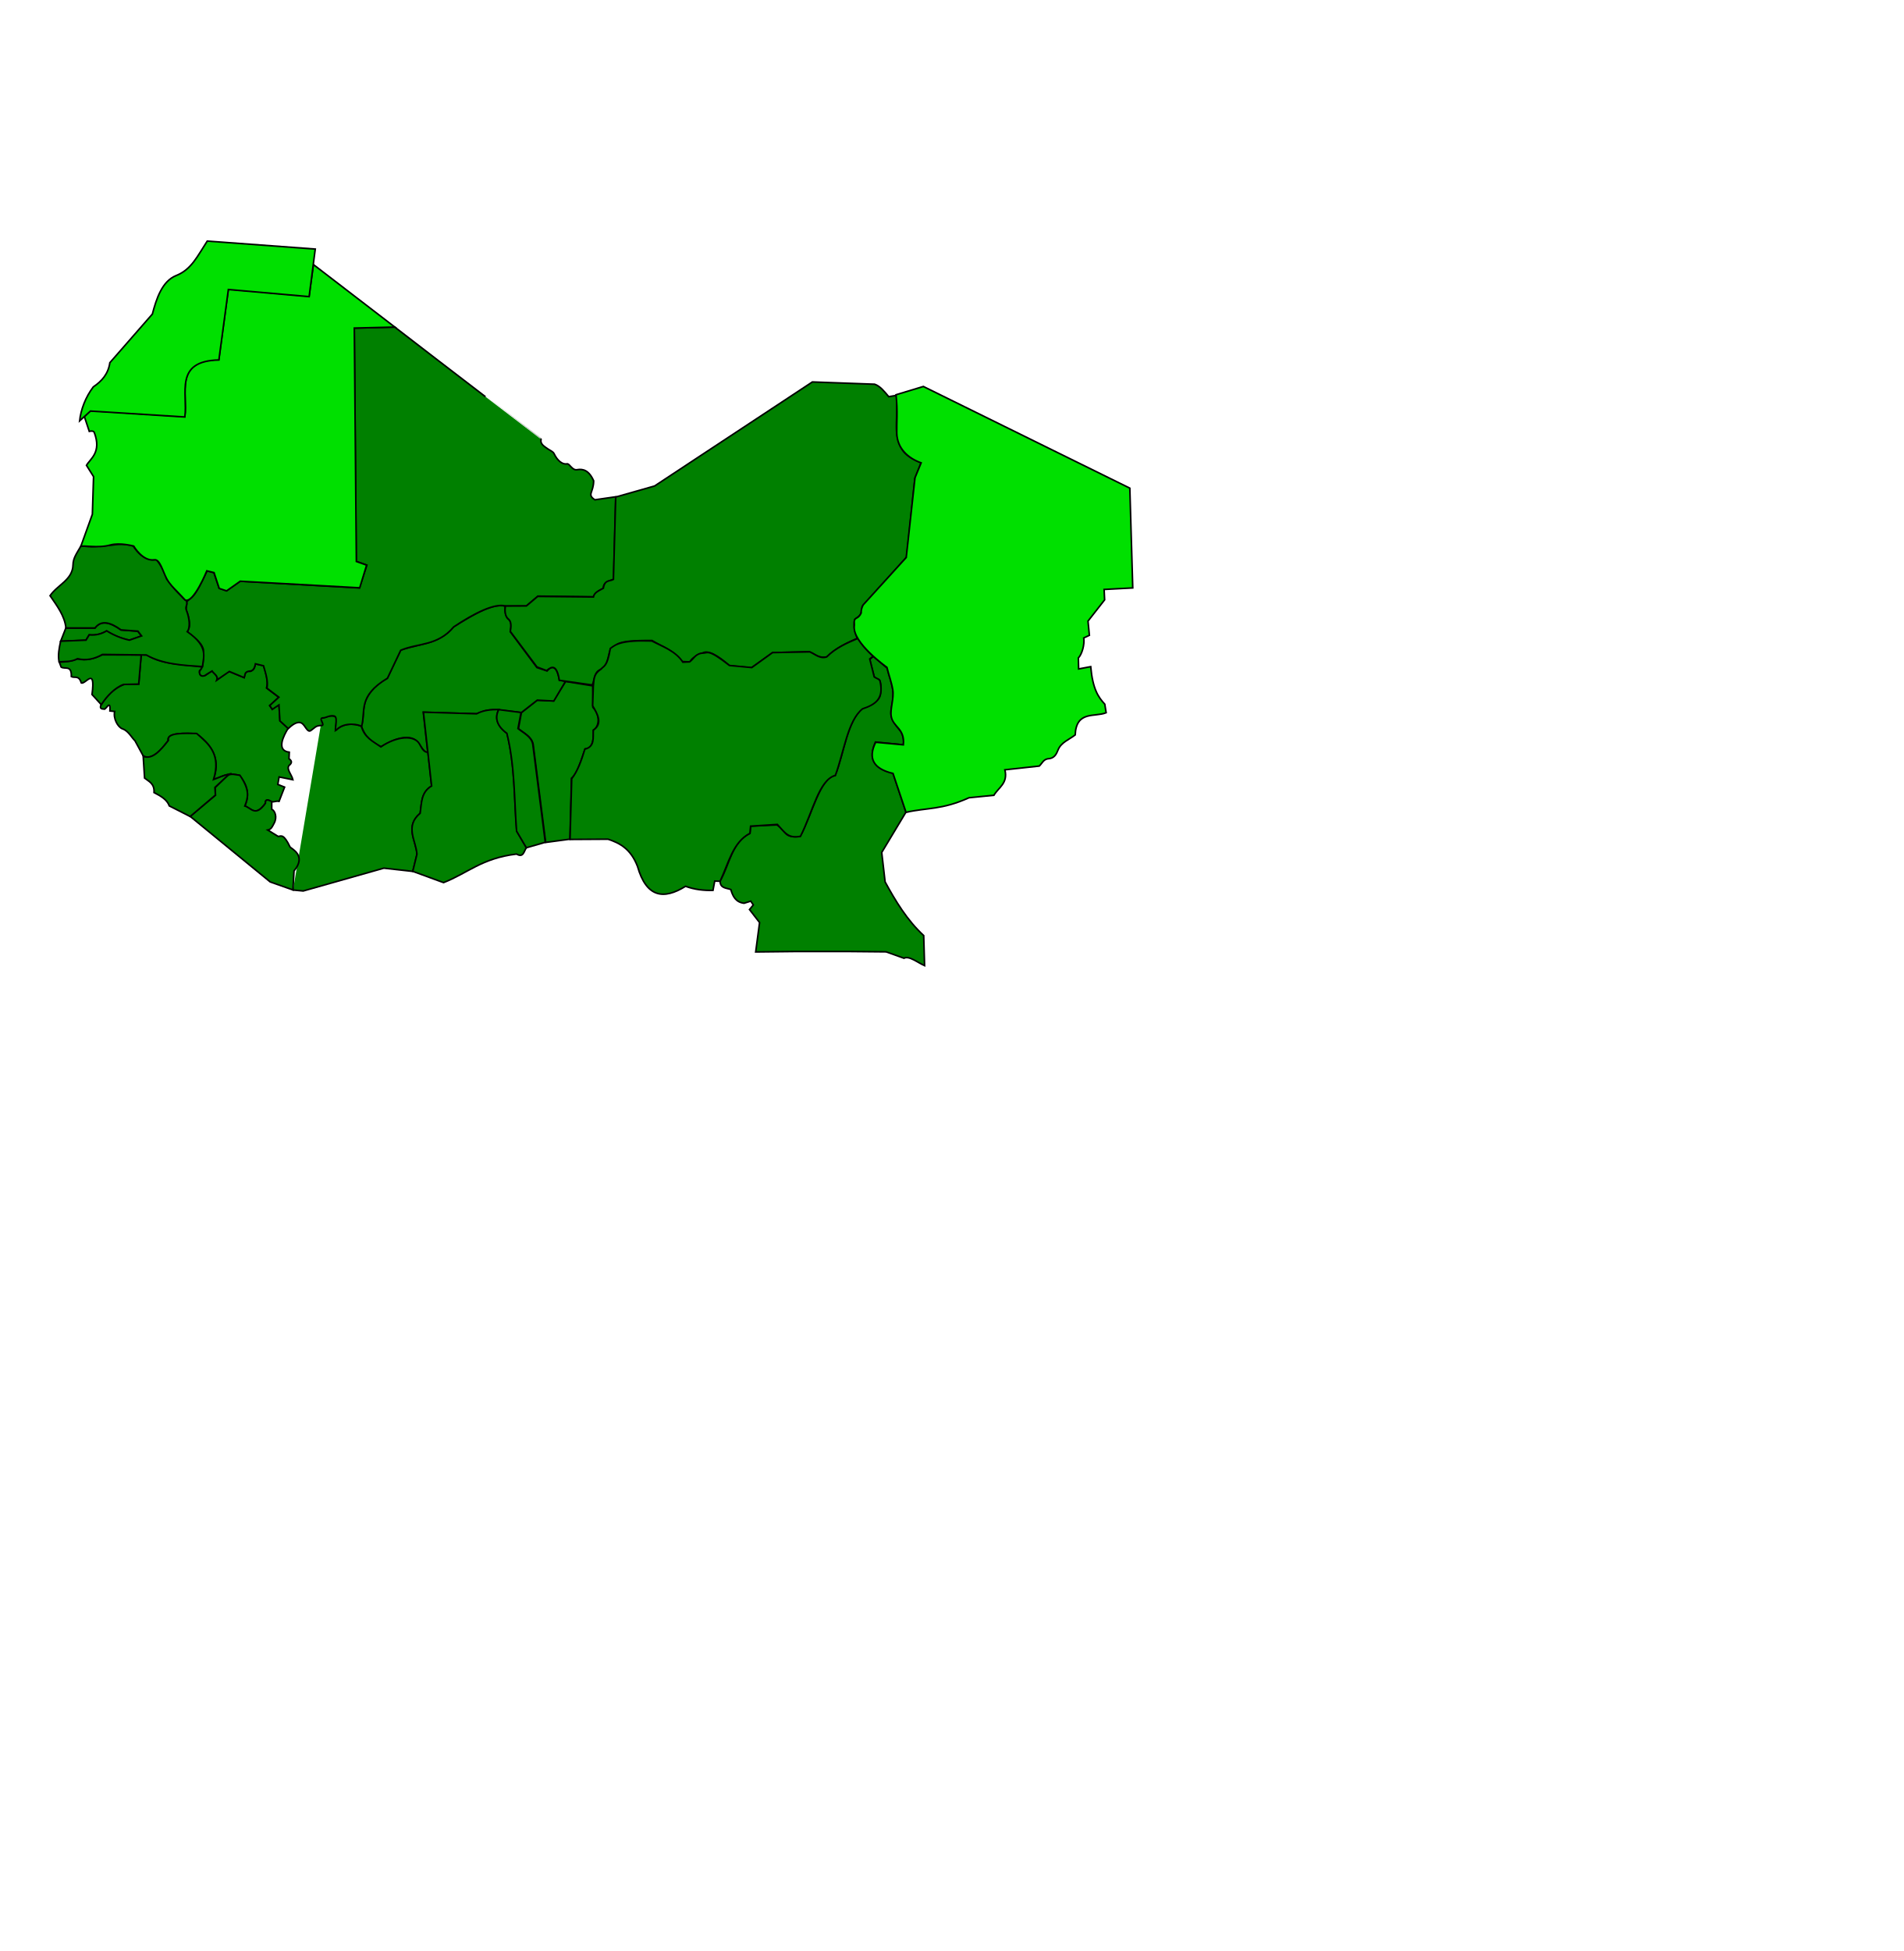
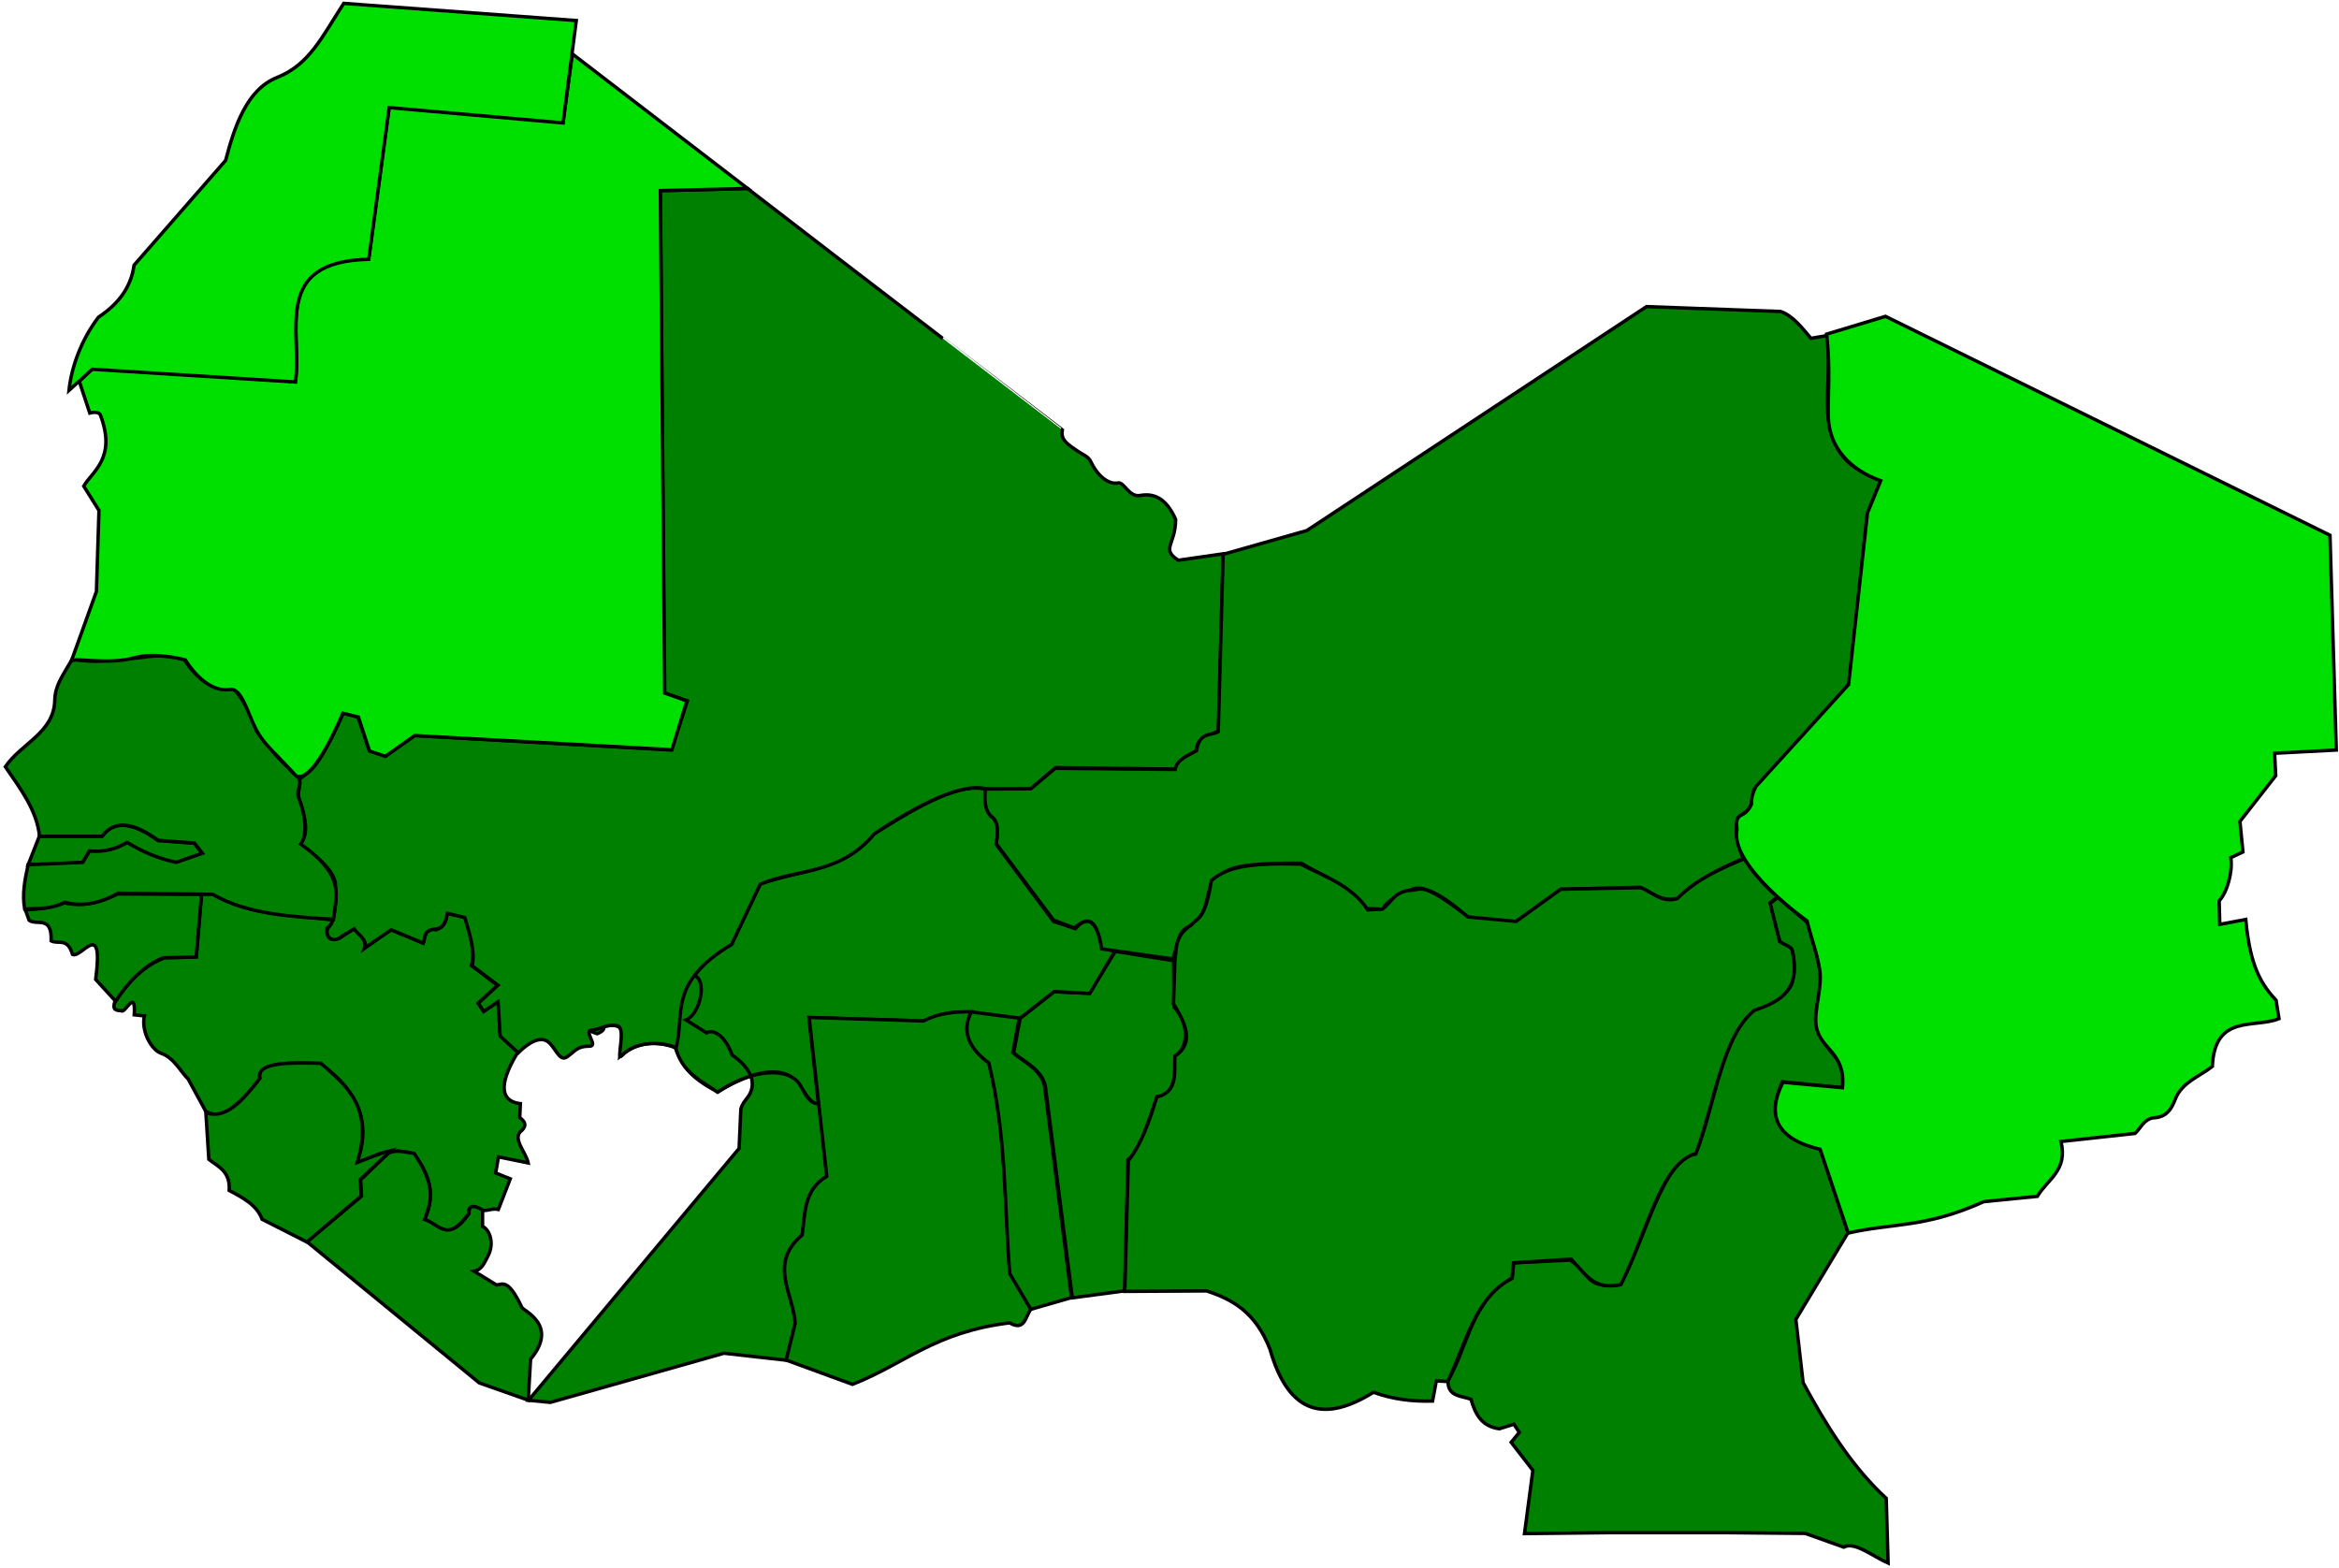
- <svg xmlns="http://www.w3.org/2000/svg" version="1.1" id="Layer_1" x="0px" y="0px" width="1200px" height="1230px" viewBox="0 0 1200 1230" enable-background="new 0 0 1200 1230" xml:space="preserve">
-   <defs id="defs125" />
-   <g id="g4838">
-     <path style="fill:#008000;stroke:#000000;stroke-linecap:round;fill-opacity:1" d="m 359.361,529.052 -15.311,2.049 -7.908,-61.994 c -1.011,-4.727 -5.704,-6.821 -9.287,-9.71 l 1.899,-10.132 9.921,-7.81 10.343,0.422 7.599,-12.242 17.097,2.744 0.106,13.556 c 4.85,5.211 3.97,12.205 0.312,14.397 0.334,6.527 -0.856,11.939 -5.194,11.793 -2.627,7.06 -4.868,15.535 -8.611,18.502 l -0.966,38.425 z" id="Benin" />
-     <path style="fill:#008000;stroke:#000000;stroke-linecap:round;fill-opacity:1" d="m 269.71,474.433 c -3.183,-0.431 -4.305,-4.709 -6.909,-7.177 -5.133,-4.863 -14.828,-1.249 -22.559,3.521 -9.415,-4.705 -10.691,-8.942 -12.426,-12.849 1.884,-5.081 0.601,-11.758 3.156,-17.157 2.281,-4.823 6.25,-9.287 13.211,-13.115 l 8.501,-17.823 c 7.296,-2.412 13.922,-3.33 19.633,-5.342 5.494,-1.936 10.441,-5.102 13.452,-9.146 10.884,-6.722 24.395,-15.341 32.741,-13.208 -0.116,2.738 -0.128,5.455 1.561,7.833 2.83,1.922 2.228,5.108 1.65,8.285 l 16.82,22.614 6.406,2.13 c 0.936,-1.068 5.508,-6.714 7.764,5.734 l 3.814,0.816 -7.359,12.411 -10.426,-0.552 -10.035,7.834 -15.108,-1.794 c -8.685,-0.15 -9.48,1.54 -13.179,2.553 l -33.53,-0.958 2.822,25.39 z" id="Burkina_Faso" />
-     <path style="fill:#008000;stroke:#000000;stroke-linecap:round;fill-opacity:1" d="m 184.784,561.112 6.397,0.604 50.845,-14.391 18.244,2.045 2.642,-10.808 c -0.551,-8.646 -7.891,-17.492 2.037,-25.83 0.923,-6.305 0.412,-13.167 7.204,-17.19 l -2.321,-21.263 c -2.795,0.06 -3.962,-2.841 -5.427,-5.358 -3.256,-5.599 -14.175,-4.938 -24.264,1.949 -4.804,-3.398 -10.401,-5.737 -12.281,-13.033 -6.741,-2.486 -11.99,-1.135 -16.329,2.56 l 0.785,-7.274 c -1.057,-2.765 -4.852,-1.97 -9.316,-0.305 -1.125,0.127 -0.337, gę1.894 0.925,4.064 -1.636,0.619 -3.272,0.709 -4.908,1.021 -1.139,1.401 -2.781,2.886 -4.601,3.267 -4.572,-8.012 -7.223,-6.504 -12.656,-2.1 -1.861,1.51 -3.079,5.159 -3.84,8.345 -0.856,3.59 0.68,7.055 4.597,6.553 l -0.364,4.836 c 2.794,1.25 2.192,1.747 -0.409,4.485 -1.175,1.236 3.295,6.898 2.764,8.234 l -8.584,-1.707 c -0.229,1.354 -0.531,3.301 -0.655,4.796 l 4.039,1.729 -3.155,8.399 c 0.412,0.658 -3.815,0.233 -4.853,0.375 l 0.063,5.26 c 4.386,1.181 1.99,11.455 -2.127,13.127 l 6.037,3.791 c 1.329,-1.041 5.058,-0.131 7.479,6.476 0,0 6.02,3.783 5.889,8.547 -0.104,3.779 -2.657,4.381 -3.348,7.31 l -0.509,11.486 z" id="Elfenbeinkueste" />
-     <path style="fill:#008000;stroke:#000000;stroke-linecap:round;fill-opacity:1" d="m 41.5,395.956 h 18.351 c 3.958,-5.287 9.788,-3.556 16.43,1.217 l 10.595,0.785 2.336,3.003 -7.674,2.669 c -5.252,-1.122 -9.991,-3.143 -14.347,-5.835 -3.075,1.823 -6.592,2.912 -11.01,2.498 l -2.002,3.337 -15.945,0.667 3.266,-8.341 z" id="Gambia" />
-     <path style="fill:#008000;stroke:#000000;stroke-linecap:round;fill-opacity:1" d="m 331.914,534.412 c -1.602,2.134 -1.801,6.604 -6.232,4.02 -22.004,2.672 -30.687,12.004 -46.03,18.006 l -19.405,-7.101 2.642,-10.809 c -0.551,-8.646 -7.891,-17.491 2.037,-25.829 0.923,-6.306 0.412,-13.168 7.204,-17.19 l -5.158,-46.533 33.509,1.036 c 4.459,-2.36 9.205,-2.712 14.004,-2.693 -2.631,5.257 -1.229,10.261 5.146,14.954 5.15,21.002 4.51,41.177 6.124,61.674 l 6.159,10.465 z" id="Ghana" />
-     <path style="fill:#008000;stroke:#000000;stroke-linecap:round;fill-opacity:1" d="m 63.649,444.318 c -0.577,1.798 -0.43,2.689 1.907,2.693 0.944,1.132 4.272,-6.859 3.76,1.205 l 2.974,0.318 c -1.008,4.479 2.043,9.98 4.953,10.973 3.746,1.278 5.817,5.614 7.876,7.528 l 5.083,9.354 c 3.5,2.385 8.323,0.651 15.854,-9.505 -0.82,-3.385 3.856,-5.188 17.836,-4.312 11.451,8.251 14.884,17.877 10.614,28.823 5.122,-1.237 7.987,-4.729 16.526,-2.548 4.257,5.364 6.892,11.284 3.352,19.321 4.715,1.761 6.416,6.938 12.999,-1.782 -0.449,-1.999 1.177,-2.72 3.247,-1.185 1.253,0.93 3.347,-0.481 5.323,0.009 l 3.478,-8.96 -4.263,-1.721 0.813,-4.708 8.714,1.772 c -0.667,-3.212 -5.009,-7.391 -1.792,-9.581 1.441,-1.483 0.775,-2.644 -0.688,-3.681 l 0.181,-4.106 c -8.45,-1.011 -3.627,-10.36 -0.711,-15.099 l -5.179,-4.707 -0.595,-10.358 -4.27,3.148 -1.598,-2.386 5.703,-5.217 -7.7,-5.851 c 1.272,-4.097 -0.444,-9.01 -1.84,-14.121 l -5.422,-1.179 c 0.084,2.334 -0.725,4.101 -3.106,4.866 -2.033,-0.611 -3.279,0.689 -3.74,3.896 l -9.609,-3.977 -7.629,5.531 c 0.967,-2.479 -1.51,-3.95 -3.068,-5.798 l -4.207,2.826 c -3.287,1.106 -3.699,-0.661 -3.66,-2.881 0.676,-0.721 1.521,-1.273 1.779,-2.411 -11.867,-1.843 -24.297,-1.103 -35.146,-7.634 l -3.402,-0.019 -1.478,18.409 -9.264,0.246 c -9.053,3.294 -13.51,11.725 -14.605,12.809 z" id="Guinea" />
-     <path style="fill:#008000;stroke:#000000;stroke-linecap:round;fill-opacity:1" d="m 37.416,417.462 1.124,3.087 c 2.326,1.593 6.705,-1.555 6.442,6.01 2.116,1.105 4.733,-1.127 6.251,3.962 2.596,1.312 9.171,-10.904 6.79,7.327 l 5.837,6.395 c 3.461,-5.396 8.664,-10.805 14.05,-12.736 l 9.53,-0.232 1.601,-18.359 -24.592,-0.084 c -4.998,2.43 -10.134,3.761 -15.579,2.61 -3.47,1.241 -7.086,1.9 -11.454,2.02 z" id="Guinea-Bissau" />
-     <path style="fill:#008000;stroke:#000000;stroke-linecap:round;fill-opacity:1" d="m 582.953,608.789 c -4.477,-1.97 -9.832,-6.433 -12.992,-4.672 l -11.288,-4.027 -22.589,-0.207 h -35.465 l -24.154,0.265 2.451,-18.526 -6.352,-8.205 2.382,-2.911 -1.588,-2.382 -4.234,1.323 c -5.231,-0.649 -7.104,-4.352 -8.331,-8.642 -2.825,-1.062 -6.777,-0.68 -6.755,-5.386 5.941,-10.284 7.232,-24.325 18.829,-30.042 l 0.404,-4.533 16.558,-0.784 c 6.184,3.971 4.209,8.533 14.712,7.201 7.271,-13.125 12.545,-37.237 22.016,-38.272 5.734,-14.116 7.436,-34.146 17.203,-42.347 4.813,-1.72 8.919,-3.762 10.7,-6.859 1.039,-1.809 1.287,-7.657 0.421,-10.331 -0.622,-1.923 -1.819,-0.425 -3.711,-2.924 l -2.842,-10.84 2.301,-1.864 8.746,7.41 c 1.242,6.065 4.265,11.687 3.678,18.209 -0.634,9.487 -4.55,10.844 4.91,21.668 1.611,2.685 1.978,5.524 1.631,8.454 l -17.63,-1.75 c -1.966,4.812 -6.324,15.74 11.047,19.597 l 8.193,24.614 -15.271,25.396 2.129,18.538 c 6.444,11.88 13.91,24.253 24.338,33.865 l 0.553,18.964 z" id="Kamerun" />
-     <path style="fill:#008000;stroke:#000000;stroke-linecap:round;fill-opacity:1" d="m 184.699,561.065 -14.325,-5.04 -50.466,-41.342 15.974,-13.366 -0.28,-4.779 7.828,-7.563 c 2.329,-1.574 5.16,-0.476 7.84,-0.183 6.723,9.793 4.921,14.398 3.086,19.367 3.814,0.97 6.695,7.318 13.007,-1.747 -0.176,-2.521 1.364,-2.544 3.964,-1.027 v 4.81 c 2.055,0.863 3.559,4.95 1.566,8.688 -1.058,1.982 -1.783,4.016 -4.053,4.423 l 6.593,4.04 c 1.872,-0.318 3.488,-1.709 7.429,6.611 0.847,1.166 10.696,5.297 2.523,15.101 l -0.686,12.007 z" id="Liberia" />
-     <path style="fill:#008000;stroke:#000000;stroke-linecap:round;fill-opacity:1" d="m 248.866,206.171 -25.483,0.686 1.204,147.051 6.721,2.374 -4.711,14.377 -75.104,-4.249 -8.644,6.059 -4.723,-1.744 -3.271,-9.709 -4.294,-1.147 c -8.457,18.489 -9.755,16.338 -12.896,19.501 0.513,1.891 -0.72,3.695 -0.112,5.427 1.903,5.419 3.097,10.916 0.232,13.26 3.912,3.483 8.96,6.256 10.411,11.276 0.279,6.403 -0.07,11.342 -1.793,13.076 -1.707,1.71 0.32,5.697 3.869,2.711 l 3.451,-2.097 c 1.134,1.807 3.636,2.794 3.271,5.502 l 7.605,-5.2 9.287,3.858 c 0.943,-1.423 -0.24,-3.556 3.372,-4.089 1.897,0.052 3.231,-1.304 3.791,-4.596 l 5.098,1.237 c 1.372,4.802 3.044,9.647 2.163,14.127 l 7.523,5.681 -5.746,5.26 1.591,2.402 4.191,-2.794 0.622,10.063 5.294,4.864 c 2.171,-2.154 5.636,-4.87 8.257,-3.509 2.472,1.284 3.623,6.31 5.954,4.74 2.438,-1.641 2.896,-3.176 6.673,-3.171 2.846,0.004 -2.439,-4.915 1.104,-4.813 1.646,0.048 4.218,-1.891 7.063,-1.143 2.728,0.717 -0.664,10.876 1.335,8.695 4.956,-5.407 14.831,-3.313 15.785,-2.104 2.765,-9.899 -2.639,-19.029 16.328,-30.458 l 8.371,-17.632 c 11.159,-4.682 23.137,-2.551 33.397,-14.727 12.899,-8.617 25.79,-15.097 32.756,-13.165 l 13.022,0.014 7.318,-6.245 35.029,0.438 c 0.888,-1.72 1.376,-2.984 6.215,-5.363 0.038,-4.229 3.831,-4.462 6.467,-5.794 l 1.375,-51.91 -13.15,1.896 c -5.193,-3.376 -0.825,-4.452 -0.777,-11.961 -2.961,-6.667 -6.726,-7.67 -10.424,-7.013 -3.248,0.578 -4.71,-4.028 -6.414,-3.681 -2.935,0.598 -6.149,-2.219 -8.096,-6.363 -0.661,-1.409 -2.479,-2.051 -3.708,-2.896 -2.732,-1.876 -5.224,-3.318 -4.517,-6.244 0.004,0.001 -62.547,-47.775 -92.282,-70.758 z" id="Mali" />
-     <path style="fill:#008000;stroke:#000000;stroke-linecap:round;fill-opacity:1" d="m 388.208,313.341 -1.434,51.949 c -2.297,1.334 -5.49,-0.026 -6.364,5.577 -2.554,1.481 -5.701,2.519 -6.267,5.491 l -35.108,-0.339 -7.134,5.994 -13.282,0.072 c -0.384,2.86 -0.315,6.438 1.945,8.208 2.006,1.57 1.711,4.877 1.202,7.79 l 16.797,22.41 6.094,2.277 c 3.378,-2.964 6.456,-3.834 7.987,6.129 l 20.803,2.952 c 1.451,-3.325 1.102,-7.938 4.871,-9.606 5.659,-3.2 4.734,-8.795 6.753,-13.319 4.62,-2.203 1.666,-5.336 26.079,-5.108 6.313,3.969 12.406,5.297 19.055,13.277 l 4.896,0.2 c 0.14,-1.674 5.078,-5.114 8.097,-5.688 3.271,-1.779 9.086,1.317 16.836,8.123 l 13.807,1.236 13.259,-9.509 23.18,-0.595 c 3.496,1.366 6.086,4.492 11.245,3.199 3.706,-4.172 10.795,-8.154 18.938,-11.588 -1.264,-3.69 -2.686,-7.293 -1.507,-12.03 1.986,-1.67 4.428,-1.934 4.668,-8.146 l 28.005,-31.077 5.194,-49.556 3.955,-9.965 c -8.006,-3.278 -13.489,-6.385 -15.246,-17.437 -0.957,-6.02 0.408,-13.79 -0.187,-25.03 l -4.986,0.855 c -2.737,-3.222 -5.388,-6.675 -8.889,-7.86 l -39.266,-1.43 -99.483,65.587 -24.513,6.957 z" id="Niger" />
-     <path style="fill:#008000;stroke:#000000;stroke-linecap:round;fill-opacity:1" d="m 454.004,555.606 -3.364,-0.157 -1.104,5.889 c -5.767,0.14 -11.533,-0.47 -17.3,-2.576 -13.774,8.575 -24.685,7.173 -30.314,-12.618 -4.28,-11.047 -11.207,-14.633 -18.543,-17.067 l -23.968,0.138 1.048,-38.254 c 3.803,-4.84 6.17,-11.596 8.306,-18.659 6.409,-1.577 5.041,-7.212 5.334,-11.98 6.406,-4.243 2.207,-10.9 -0.431,-15.36 l 0.414,-12.444 c 0.545,-3.528 -0.257,-7.345 4.804,-10.585 1.97,-2.422 3.939,-1.242 5.91,-13.086 3.512,-2.699 7.221,-5.355 26.135,-4.754 6.611,3.457 15.028,6.263 19.617,13.386 l 4.257,-0.204 c 2.747,-1.935 3.596,-5.347 8.59,-5.533 2.848,-0.061 3.016,-2.8 16.529,7.806 l 14.088,1.316 13.084,-9.431 23.453,-0.458 c 3.422,1.426 6.226,4.552 10.661,3.19 5.862,-5.837 12.974,-8.855 19.66,-11.672 2.672,4.284 6.392,8.471 9.727,11.143 l -2.226,1.778 2.819,11.346 c 1.311,0.991 3.695,1.338 3.756,3.08 2.518,11.128 -3.719,14.571 -11.096,17.028 -9.394,7.31 -11.754,27.367 -17.151,41.92 -10.494,3.1 -13.989,22.506 -22.014,38.463 -7.741,1.511 -9.7,-2.258 -14.558,-7.5 l -16.867,1.093 -0.441,4.511 c -10.771,5.625 -13.25,18.379 -18.815,30.251 z" id="Nigeria" />
-     <path style="fill:#008000;stroke:#000000;stroke-linecap:round;fill-opacity:1" d="m 51.151,344.045 c -2.99,5.14 -5.022,7.822 -5.108,11.995 -0.198,9.537 -9.717,12.576 -14.48,19.51 4.433,6.461 9.258,12.808 10.009,20.352 h 18.351 c 3.959,-5.286 9.789,-3.556 16.43,1.217 l 10.596,0.785 2.335,3.003 -7.674,2.669 c -5.252,-1.122 -9.991,-3.143 -14.347,-5.834 -3.075,1.823 -6.592,2.912 -11.01,2.498 l -2.002,3.336 -16.015,0.667 c -0.944,4.338 -1.815,8.675 -1.001,13.013 3.854,-0.356 7.607,0.209 11.667,-1.992 5.472,1.401 10.667,0.176 15.69,-2.68 l 27.676,0.331 c 10.401,5.949 23.374,6.562 35.384,7.344 0.566,-6.269 4.069,-12.503 -9.586,-22.021 2.096,-2.698 1.312,-8.905 -0.522,-13.389 -1.038,-2.536 0.952,-3.334 0.009,-6.041 -1.297,-0.723 -2.86,-2.773 -5.046,-4.835 -2.444,-2.308 -7.406,-8.937 -7.406,-8.937 -2.904,-8.713 -6.65,-12.277 -6.65,-12.277 -8.915,1.459 -14.421,-8.576 -14.421,-8.576 -7.61,-2.056 -11.59,-0.542 -14.902,-0.368 -8.648,0.453 -10.408,1.52 -17.977,0.23 z" id="Senegal" />
-     <path style="fill:#008000;stroke:#000000;stroke-linecap:round;fill-opacity:1" d="m 119.884,514.763 -13.128,-6.667 c -1.46,-4.063 -5.507,-6.279 -9.636,-8.437 0.389,-5.74 -3.419,-7.046 -5.964,-9.121 l -0.866,-13.702 c 5.757,2.24 10.853,-3.568 15.868,-10.043 -1.249,-5.045 10.182,-4.528 17.814,-4.381 7.603,6.619 15.563,12.966 10.66,29.059 3.252,-1.226 6.321,-2.635 9.929,-3.505 l -9.053,8.47 0.292,4.818 -15.916,13.509 z" id="Sierra_Leone" />
-     <path style="fill:#008000;stroke:#000000;stroke-linecap:round;fill-opacity:1" d="m 331.881,534.465 11.918,-3.438 -7.908,-61.995 c -1.01,-4.726 -5.704,-6.82 -9.287,-9.709 l 1.899,-10.132 -14.053,-1.819 c -2.631,5.257 -1.229,10.261 5.146,14.955 5.15,21.002 4.51,41.177 6.124,61.673 l 6.161,10.465 z" id="Togo" />
-   </g>
-   <g id="g4863">
-     <path style="fill:#00e000;stroke:#000000;stroke-linecap:round;fill-opacity:1" d="m 116.502,262.641 c 2.054,-14.697 -7.082,-35.352 21.465,-35.941 l 5.99,-44.427 50.916,4.492 2.756,-19.965 51.315,39.404 -25.56,0.621 1.296,147.157 6.469,2.306 -4.36,14.294 -75.333,-4.149 -8.587,6.072 -4.635,-1.521 -3.275,-9.978 -4.555,-1.127 c 0,0 -8.313,20.509 -13.605,18.435 0,0 -2.354,-2.554 -5.016,-5.306 -2.346,-2.423 -4.902,-4.824 -6.715,-8.243 -2.521,-4.755 -4.266,-12.389 -7.739,-11.843 -7.393,1.161 -13.026,-8.643 -13.026,-8.643 0,0 -8.613,-2.39 -14.787,-0.675 -7.98,2.216 -16.994,-0.084 -18.603,0.96 l 7.325,-20.35 0.747,-23.721 -4.461,-7.126 c 2.385,-4.217 9.672,-8.105 4.909,-20.73 -0.545,-1.444 -3.139,-0.666 -3.139,-0.666 l -3.076,-9.281 3.78,-3.79 59.504,3.741 z" id="Mauretanien" />
-     <path style="fill:#00e000;stroke:#000000;stroke-linecap:round;fill-opacity:1" d="m 712.36,307.756 -130.179,-64.109 -17.243,5.211 c 1.18,10.185 0.312,18.07 0.495,24.304 0.268,9.14 6.628,15.548 15.348,18.638 l -3.86,9.394 -5.548,50.3 -27.169,29.898 c -0.862,1.696 -1.342,3.393 -1.24,5.089 -0.86,1.945 -1.965,2.793 -3.144,3.302 -1.897,1.178 -0.961,3.169 -1.181,4.648 -1.58,10.598 20.577,26.294 20.577,26.294 1.141,4.788 2.828,9.041 3.674,14.095 0.912,5.449 -1.756,12.025 -0.988,16.747 1.115,6.854 8.721,7.542 7.681,18.005 l -17.444,-1.605 c -5.063,10.107 -1.52,16.693 10.913,19.644 l 8.212,24.515 c 13.192,-3.011 22.482,-1.409 39.717,-9.197 l 15.68,-1.553 c 2.892,-4.933 9.013,-7.559 6.914,-16.055 l 21.697,-2.369 c 1.696,-1.58 2.51,-4.042 5.265,-4.563 4.253,-0.132 5.497,-2.896 6.635,-5.753 1.982,-4.697 6.979,-6.38 10.734,-9.306 0.677,-15.492 12.387,-11.057 19.523,-13.988 l -0.854,-5.376 c -4.084,-4.453 -7.606,-9.507 -8.884,-23.677 l -7.613,1.431 -0.168,-6.887 c 2.331,-2.5 4.005,-8.431 3.408,-12.646 l 3.545,-1.663 -0.873,-8.954 10.48,-13.396 -0.325,-6.563 18.064,-0.95 -1.849,-62.905 z" id="Tschad" />
-     <path style="fill:#00e000;stroke:#000000;stroke-linecap:round;fill-opacity:1" d="m 116.532,262.886 c 2.054,-14.697 -7.083,-35.352 21.465,-35.941 l 5.99,-44.427 50.916,4.492 3.87,-29.992 -68.104,-5.03 c -6.32,9.701 -9.989,17.914 -19.53,21.698 -9.004,3.571 -12.526,14.683 -15.073,24.307 l -26.8,30.666 c -0.965,6.963 -5.012,11.615 -10.427,15.24 -4.896,6.405 -7.887,14.363 -8.639,21.439 l 6.829,-6.191 59.503,3.739 z" id="Westsahara" />
-   </g>
+ <svg xmlns="http://www.w3.org/2000/svg" width="685" height="459" viewBox="0 0 685 459" fill="none">
+   <path d="M329.361 378.052L314.05 380.101L306.142 318.107C305.131 313.38 300.438 311.286 296.855 308.397L298.754 298.265L308.675 290.455L319.018 290.877L326.617 278.635L343.714 281.379L343.82 294.935C348.67 300.146 347.79 307.14 344.132 309.332C344.466 315.859 343.276 321.271 338.938 321.125C336.311 328.185 334.07 336.66 330.327 339.627L329.361 378.052Z" fill="#008000" stroke="black" stroke-linecap="round" />
+   <path d="M239.71 323.433C236.527 323.002 235.405 318.724 232.801 316.256C227.668 311.393 217.973 315.007 210.242 319.777C200.827 315.072 199.551 310.835 197.816 306.928C199.7 301.847 198.417 295.17 200.972 289.771C203.253 284.948 207.222 280.484 214.183 276.656L222.684 258.833C229.98 256.421 236.606 255.503 242.317 253.491C247.811 251.555 252.758 248.389 255.769 244.345C266.653 237.623 280.164 229.004 288.51 231.137C288.394 233.875 288.382 236.592 290.071 238.97C292.901 240.892 292.299 244.078 291.721 247.255L308.541 269.869L314.947 271.999C315.883 270.931 320.455 265.285 322.711 277.733L326.525 278.549L319.166 290.96L308.74 290.408L298.705 298.242L283.597 296.448C274.912 296.298 274.117 297.988 270.418 299.001L236.888 298.043L239.71 323.433Z" fill="#008000" stroke="black" stroke-linecap="round" />
+   <path d="M154.783 410.112L161.18 410.716L212.025 396.325L230.269 398.37L232.911 387.562C232.36 378.916 225.02 370.07 234.948 361.732C235.871 355.427 235.36 348.565 242.152 344.542L239.831 323.279C237.036 323.339 235.869 320.438 234.404 317.921C231.148 312.322 220.229 312.983 210.14 319.87C205.336 316.472 199.739 314.133 197.859 306.837C191.118 304.351 185.869 305.702 181.53 309.397L182.315 302.123C181.258 299.358 177.463 300.153 172.999 301.818C171.874 301.945 172.662 301.818 174.893 302.743C178.957 301.107 175.512 299.471 175.602 297.835C176.623 296.696 177.003 295.054 178.488 293.234C181.755 288.662 170.476 286.011 171.984 280.578C169.884 278.717 173.494 277.499 177.143 276.738C185.488 275.882 180.733 277.418 184.198 281.335C190.751 281.335 183.834 286.171 184.198 284.129C185.448 286.321 185.945 283.72 188.683 282.954C189.919 286.249 195.581 285.718 196.917 282.954C188.333 281.247 196.917 282.725 198.271 282.423C201.572 281.768 203.067 282.423 202.31 284.152C199.155 292.551 202.31 284.564 202.968 280.337C203.201 275.484 203.343 280.337 203.031 285.597C207.417 286.778 205.021 297.052 200.904 298.724L206.941 302.515C208.27 301.474 211.999 302.384 214.42 308.991C214.42 308.991 220.44 312.774 220.309 317.538C220.205 321.317 217.652 321.919 216.961 324.848L216.452 336.334L154.783 410.112Z" fill="#008000" stroke="black" stroke-linecap="round" />
+   <path d="M11.5 244.956H29.851C33.809 239.669 39.639 241.4 46.281 246.173L56.876 246.958L59.212 249.961L51.538 252.63C46.286 251.508 41.547 249.487 37.191 246.795C34.116 248.618 30.599 249.707 26.181 249.293L24.179 252.63L8.234 253.297L11.5 244.956Z" fill="#008000" stroke="black" stroke-linecap="round" />
+   <path d="M301.914 383.412C300.312 385.546 300.113 390.016 295.682 387.432C273.678 390.104 264.995 399.436 249.652 405.438L230.247 398.337L232.889 387.528C232.338 378.882 224.998 370.037 234.926 361.699C235.849 355.393 235.338 348.531 242.13 344.509L236.972 297.976L270.481 299.012C274.94 296.652 279.686 296.3 284.485 296.319C281.854 301.576 283.256 306.58 289.631 311.273C294.781 332.275 294.141 352.45 295.755 372.947L301.914 383.412Z" fill="#008000" stroke="black" stroke-linecap="round" />
+   <path d="M33.648 293.318C33.071 295.116 33.218 296.007 35.555 296.011C36.499 297.143 39.827 289.152 39.315 297.216L42.289 297.534C41.281 302.013 44.332 307.514 47.242 308.507C50.988 309.785 53.059 314.121 55.118 316.035L60.201 325.389C63.701 327.774 68.524 326.04 76.055 315.884C75.235 312.499 79.911 310.696 93.891 311.572C105.342 319.823 108.775 329.449 104.505 340.395C109.627 339.158 112.492 335.666 121.031 337.847C125.288 343.211 127.923 349.131 124.383 357.168C129.098 358.929 130.799 364.106 137.382 355.386C136.933 353.387 138.559 352.666 140.629 354.201C141.882 355.131 143.976 353.72 145.952 354.21L149.43 345.25L145.167 343.529L145.98 338.821L154.694 340.593C154.027 337.381 149.685 333.202 152.902 331.012C154.343 329.529 153.677 328.368 152.214 327.331L152.395 323.225C143.945 322.214 148.768 312.865 151.684 308.126L146.505 303.419L145.91 293.061L141.64 296.209L140.042 293.823L145.745 288.606L138.045 282.755C139.317 278.658 137.601 273.745 136.205 268.634L130.783 267.455C130.867 269.789 130.058 271.556 127.677 272.321C125.644 271.71 124.398 273.01 123.937 276.217L114.328 272.24L106.699 277.771C107.666 275.292 105.189 273.821 103.631 271.973L99.424 274.799C96.137 275.905 95.725 274.138 95.764 271.918C96.44 271.197 97.285 270.645 97.543 269.507C85.676 267.664 73.246 268.404 62.397 261.873L58.995 261.854L57.517 280.263L48.253 280.509C39.2 283.803 34.743 292.234 33.648 293.318Z" fill="#008000" stroke="black" stroke-linecap="round" />
+   <path d="M7.416 266.462L8.54 269.549C10.866 271.142 15.245 267.994 14.982 275.559C17.098 276.664 19.715 274.432 21.233 279.521C23.829 280.833 30.404 268.617 28.023 286.848L33.86 293.243C37.321 287.847 42.524 282.438 47.91 280.507L57.44 280.275L59.041 261.916L34.449 261.832C29.451 264.262 24.315 265.593 18.87 264.442C15.4 265.683 11.784 266.342 7.416 266.462Z" fill="#008000" stroke="black" stroke-linecap="round" />
+   <path d="M552.954 457.789C548.477 455.819 543.122 451.356 539.962 453.117L528.674 449.09L506.085 448.883H470.62L446.466 449.148L448.917 430.622L442.565 422.417L444.947 419.506L443.359 417.124L439.125 418.447C433.894 417.798 432.021 414.095 430.794 409.805C427.969 408.743 424.017 409.125 424.039 404.419C429.98 394.135 431.271 380.094 442.868 374.377L443.272 369.844L459.83 369.06C466.014 373.031 464.039 377.593 474.542 376.261C481.813 363.136 487.087 339.024 496.558 337.989C502.292 323.873 503.994 303.843 513.761 295.642C518.574 293.922 522.68 291.88 524.461 288.783C525.5 286.974 525.748 281.126 524.882 278.452C524.26 276.529 523.063 278.027 521.171 275.528L518.329 264.688L520.63 262.824L529.376 270.234C530.618 276.299 533.641 281.921 533.054 288.443C532.42 297.93 528.504 299.287 537.964 310.111C539.575 312.796 539.942 315.635 539.595 318.565L521.965 316.815C519.999 321.627 515.641 332.555 533.012 336.412L541.205 361.026L525.934 386.422L528.063 404.96C534.507 416.84 541.973 429.213 552.401 438.825L552.954 457.789Z" fill="#008000" stroke="black" stroke-linecap="round" />
+   <path d="M154.699 410.065L140.374 405.025L89.908 363.683L105.882 350.317L105.602 345.538L113.43 337.975C115.759 336.401 118.59 337.499 121.27 337.792C127.993 347.585 126.191 352.19 124.356 357.159C128.17 358.129 131.051 364.477 137.363 355.412C137.187 352.891 138.727 352.868 141.327 354.385V359.195C143.382 360.058 144.886 364.145 142.893 367.883C141.835 369.865 141.11 371.899 138.84 372.306L145.433 376.346C147.305 376.028 148.921 374.637 152.862 382.957C153.709 384.123 163.558 388.254 155.385 398.058L154.699 410.065Z" fill="#008000" stroke="black" stroke-linecap="round" />
+   <path d="M218.865 55.171L193.382 55.857L194.586 202.908L201.307 205.282L196.596 219.659L121.492 215.41L112.848 221.469L108.125 219.725L104.854 210.016L100.56 208.869C92.103 227.358 90.805 225.207 87.664 228.37C88.177 230.261 86.944 232.065 87.552 233.797C89.455 239.216 90.649 244.713 87.784 247.057C91.696 250.54 96.744 253.313 98.195 258.333C98.474 264.736 98.125 269.675 96.402 271.409C94.695 273.119 96.722 277.106 100.271 274.12L103.722 272.023C104.856 273.83 107.358 274.817 106.993 277.525L114.598 272.325L123.885 276.183C124.828 274.76 123.645 272.627 127.257 272.094C129.154 272.146 130.488 270.79 131.048 267.498L136.146 268.735C137.518 273.537 139.19 278.382 138.309 282.862L145.832 288.543L140.086 293.803L141.677 296.205L145.868 293.411L146.49 303.474L151.784 308.338C153.955 306.184 157.42 303.468 160.041 304.829C162.513 306.113 163.664 311.139 165.995 309.569C168.433 307.928 168.891 306.393 172.668 306.398C175.514 306.402 170.229 301.483 173.772 301.585C175.418 301.633 177.99 299.694 180.835 300.442C183.563 301.159 180.171 311.318 182.17 309.137C187.126 303.73 197.001 305.824 197.955 307.033C200.72 297.134 195.316 288.004 214.283 276.575L222.654 258.943C233.813 254.261 245.791 256.392 256.051 244.216C268.95 235.599 281.841 229.119 288.807 231.051L301.829 231.065L309.147 224.82L344.176 225.258C345.064 223.538 345.552 222.274 350.391 219.895C350.429 215.666 354.222 215.433 356.858 214.101L358.233 162.191L345.083 164.087C339.89 160.711 344.258 159.635 344.306 152.126C341.345 145.459 337.58 144.456 333.882 145.113C330.634 145.691 329.172 141.085 327.468 141.432C324.533 142.03 321.319 139.213 319.372 135.069C318.711 133.66 316.893 133.018 315.664 132.173C312.932 130.297 310.44 128.855 311.147 125.929C311.151 125.93 248.6 78.154 218.865 55.171Z" fill="#008000" stroke="black" stroke-linecap="round" />
+   <path d="M358.208 162.341L356.774 214.29C354.477 215.624 351.284 214.264 350.41 219.867C347.856 221.348 344.709 222.386 344.143 225.358L309.035 225.019L301.901 231.013L288.619 231.085C288.235 233.945 288.304 237.523 290.564 239.293C292.57 240.863 292.275 244.17 291.766 247.083L308.563 269.493L314.657 271.77C318.035 268.806 321.113 267.936 322.644 277.899L343.447 280.851C344.898 277.526 344.549 272.913 348.318 271.245C353.977 268.045 353.052 262.45 355.071 257.926C359.691 255.723 356.737 252.59 381.15 252.818C387.463 256.787 393.556 258.115 400.205 266.095L405.101 266.295C405.241 264.621 410.179 261.181 413.198 260.607C416.469 258.828 422.284 261.924 430.034 268.73L443.841 269.966L457.1 260.457L480.28 259.862C483.776 261.228 486.366 264.354 491.525 263.061C495.231 258.889 502.32 254.907 510.463 251.473C509.199 247.783 507.777 244.18 508.956 239.443C510.942 237.773 513.384 237.509 513.624 231.297L541.629 200.22L546.823 150.664L550.778 140.699C542.772 137.421 537.289 134.314 535.532 123.262C534.575 117.242 535.94 109.472 535.345 98.232L530.359 99.087C527.622 95.865 524.971 92.412 521.47 91.227L482.204 89.797L382.721 155.384L358.208 162.341Z" fill="#008000" stroke="black" stroke-linecap="round" />
+   <path d="M424.003 404.606L420.639 404.449L419.535 410.338C413.768 410.478 408.002 409.868 402.235 407.762C388.461 416.337 377.55 414.935 371.921 395.144C367.641 384.097 360.714 380.511 353.378 378.077L329.41 378.215L330.458 339.961C334.261 335.121 336.628 328.365 338.764 321.302C345.173 319.725 343.805 314.09 344.098 309.322C350.504 305.079 346.305 298.422 343.667 293.962L344.081 281.518C344.626 277.99 343.824 274.173 348.885 270.933C350.855 268.511 352.824 269.691 354.795 257.847C358.307 255.148 362.016 252.492 380.93 253.093C387.541 256.55 395.958 259.356 400.547 266.479L404.804 266.275C407.551 264.34 408.4 260.928 413.394 260.742C416.242 260.681 416.41 257.942 429.923 268.548L444.011 269.864L457.095 260.433L480.548 259.975C483.97 261.401 486.774 264.527 491.209 263.165C497.071 257.328 504.183 254.31 510.869 251.493C513.541 255.777 517.261 259.964 520.596 262.636L518.37 264.414L521.189 275.76C522.5 276.751 524.884 277.098 524.945 278.84C527.463 289.968 521.226 293.411 513.849 295.868C504.455 303.178 502.095 323.235 496.698 337.788C486.204 340.888 482.709 360.294 474.684 376.251C466.943 377.762 464.984 373.993 460.126 368.751L443.259 369.844L442.818 374.355C432.047 379.98 429.568 392.734 424.003 404.606Z" fill="#008000" stroke="black" stroke-linecap="round" />
+   <path d="M21.151 193.045C18.16 198.185 16.128 200.867 16.043 205.04C15.845 214.577 6.325 217.616 1.562 224.55C5.995 231.011 10.82 237.358 11.572 244.902H29.922C33.882 239.616 39.712 241.346 46.352 246.119L56.949 246.904L59.283 249.907L51.609 252.576C46.358 251.454 41.618 249.433 37.263 246.742C34.188 248.565 30.671 249.654 26.253 249.24L24.25 252.576L8.236 253.243C7.292 257.581 6.42 261.918 7.234 266.256C11.088 265.9 14.841 266.465 18.901 264.264C24.373 265.665 29.569 264.44 34.592 261.584L62.267 261.915C72.668 267.864 85.641 268.477 97.651 269.259C98.218 262.99 101.72 256.756 88.066 247.238C90.162 244.54 89.377 238.333 87.543 233.849C86.505 231.313 88.496 230.515 87.552 227.808C86.255 227.085 84.692 225.035 82.507 222.973C80.062 220.665 75.1 214.036 75.1 214.036C72.197 205.323 68.451 201.759 68.451 201.759C59.535 203.218 54.029 193.183 54.029 193.183C46.419 191.127 42.44 192.641 39.127 192.815C30.48 193.268 28.72 194.335 21.151 193.045Z" fill="#008000" stroke="black" stroke-linecap="round" />
+   <path d="M89.883 363.763L76.755 357.096C75.295 353.033 71.248 350.817 67.119 348.659C67.508 342.919 63.7 341.613 61.155 339.538L60.289 325.836C66.046 328.076 71.142 322.268 76.157 315.793C74.908 310.748 86.339 311.265 93.971 311.412C101.574 318.031 109.534 324.378 104.631 340.471C107.883 339.245 110.952 337.836 114.56 336.966L105.507 345.436L105.799 350.254L89.883 363.763Z" fill="#008000" stroke="black" stroke-linecap="round" />
+   <path d="M301.879 383.465L313.797 380.027L305.889 318.032C304.879 313.306 300.185 311.212 296.602 308.323L298.501 298.191L284.448 296.372C281.817 301.629 283.219 306.633 289.594 311.327C294.744 332.329 294.104 352.504 295.718 373L301.879 383.465Z" fill="#008000" stroke="black" stroke-linecap="round" />
+   <path d="M86.501 111.642C88.555 96.945 79.419 76.29 107.966 75.701L113.956 31.274L164.872 35.766L167.628 15.801L218.943 55.205L193.383 55.826L194.679 202.983L201.148 205.289L196.788 219.583L121.455 215.434L112.868 221.506L108.233 219.985L104.958 210.007L100.403 208.88C100.403 208.88 92.09 229.389 86.798 227.315C86.798 227.315 84.444 224.761 81.782 222.009C79.436 219.586 76.88 217.185 75.067 213.766C72.546 209.011 70.801 201.377 67.328 201.923C59.935 203.084 54.302 193.28 54.302 193.28C54.302 193.28 45.689 190.89 39.515 192.605C31.535 194.821 22.521 192.521 20.912 193.565L28.237 173.215L28.984 149.494L24.523 142.368C26.908 138.151 34.195 134.263 29.432 121.638C28.887 120.194 26.293 120.972 26.293 120.972L23.217 111.691L26.997 107.901L86.501 111.642Z" fill="#00E000" stroke="black" stroke-linecap="round" />
+   <path d="M682.36 156.756L552.181 92.647L534.938 97.859C536.118 108.043 535.25 115.928 535.433 122.162C535.701 131.302 542.061 137.71 550.781 140.8L546.921 150.194L541.373 200.494L514.204 230.392C513.342 232.088 512.862 233.785 512.964 235.481C512.104 237.426 510.999 238.274 509.82 238.783C507.923 239.961 508.859 241.952 508.639 243.431C507.059 254.029 529.216 269.725 529.216 269.725C530.357 274.513 532.044 278.766 532.89 283.82C533.802 289.269 531.134 295.845 531.902 300.567C533.017 307.421 540.623 308.109 539.583 318.572L522.139 316.967C517.076 327.074 520.619 333.66 533.052 336.611L541.264 361.126C554.456 358.115 563.746 359.717 580.981 351.929L596.661 350.376C599.553 345.443 605.674 342.817 603.575 334.321L625.272 331.952C626.968 330.372 627.782 327.91 630.537 327.389C634.79 327.257 636.034 324.493 637.172 321.636C639.154 316.939 644.151 315.256 647.906 312.33C648.583 296.838 660.293 301.273 667.429 298.342L666.575 292.966C662.491 288.513 658.969 283.459 657.691 269.289L650.078 270.72L649.91 263.833C652.241 261.333 653.915 255.402 653.318 251.187L656.863 249.524L655.99 240.57L666.47 227.174L666.145 220.611L684.209 219.661L682.36 156.756Z" fill="#00E000" stroke="black" stroke-linecap="round" />
+   <path d="M86.531 111.886C88.585 97.189 79.448 76.534 107.996 75.945L113.986 31.518L164.902 36.01L168.772 6.018L100.668 0.988C94.348 10.689 90.679 18.902 81.138 22.686C72.134 26.257 68.612 37.369 66.065 46.993L39.265 77.659C38.3 84.622 34.253 89.274 28.838 92.899C23.942 99.304 20.951 107.262 20.199 114.338L27.028 108.147L86.531 111.886Z" fill="#00E000" stroke="black" stroke-linecap="round" />
</svg>
